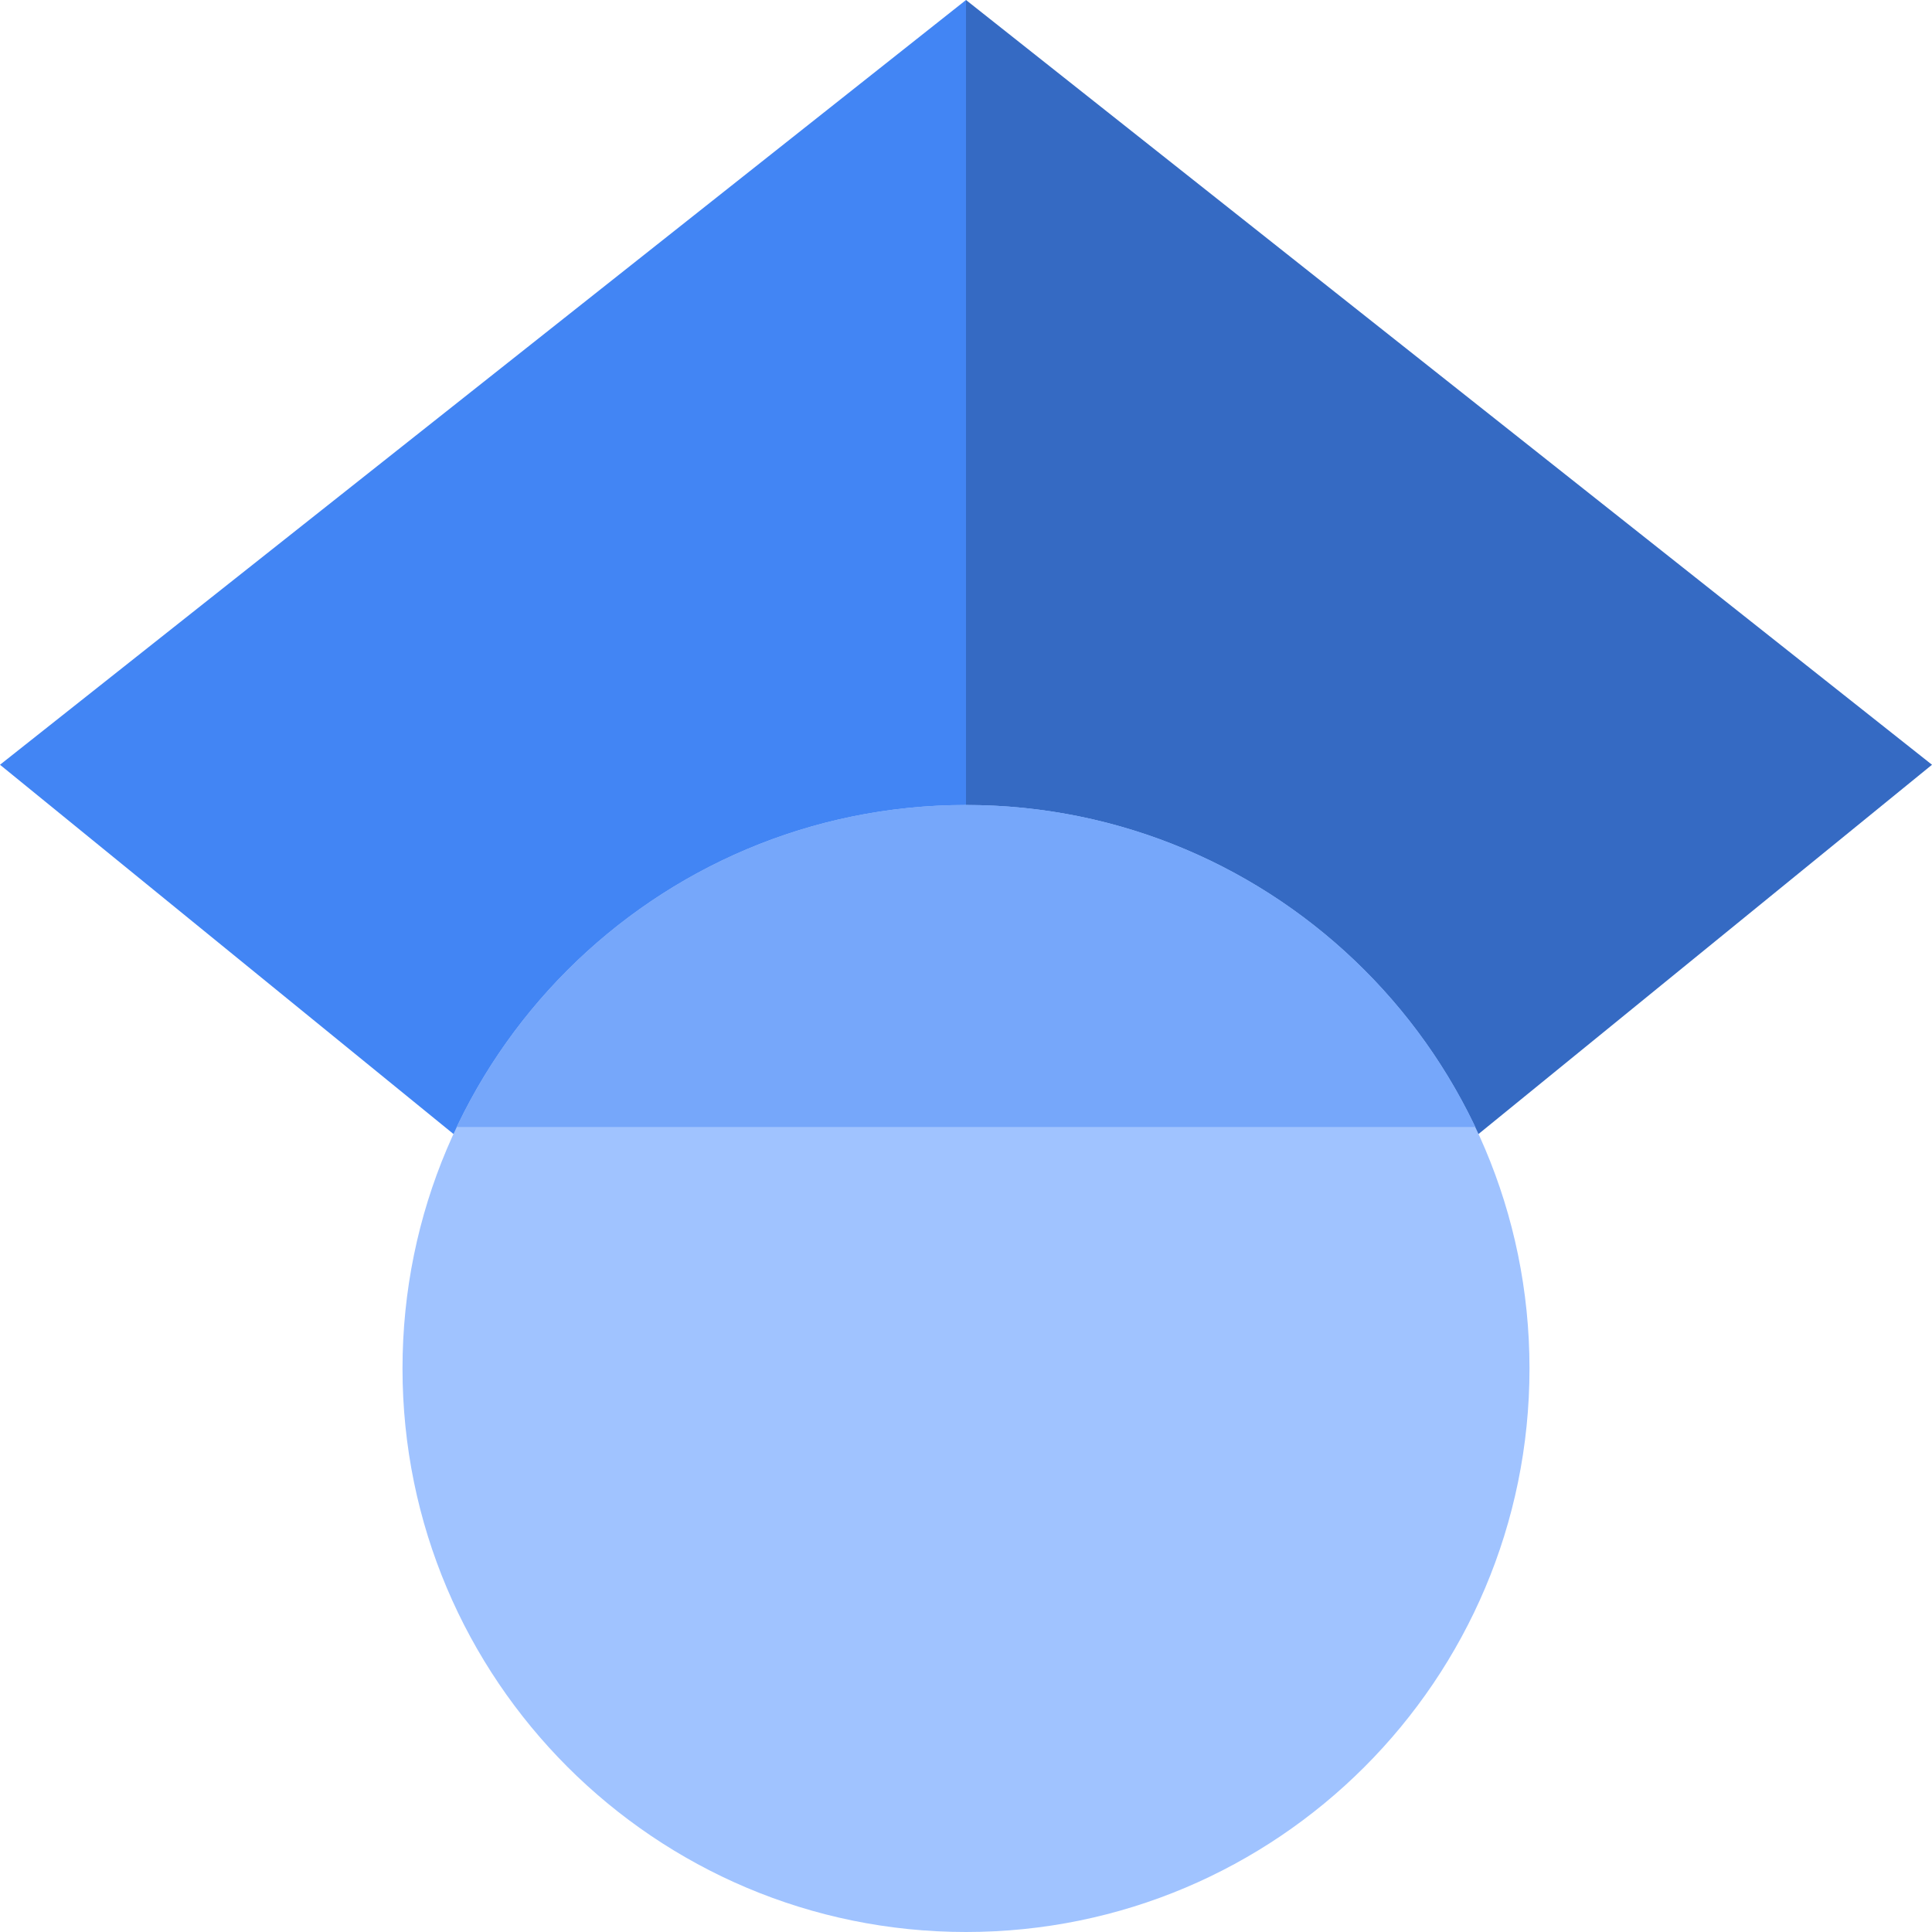
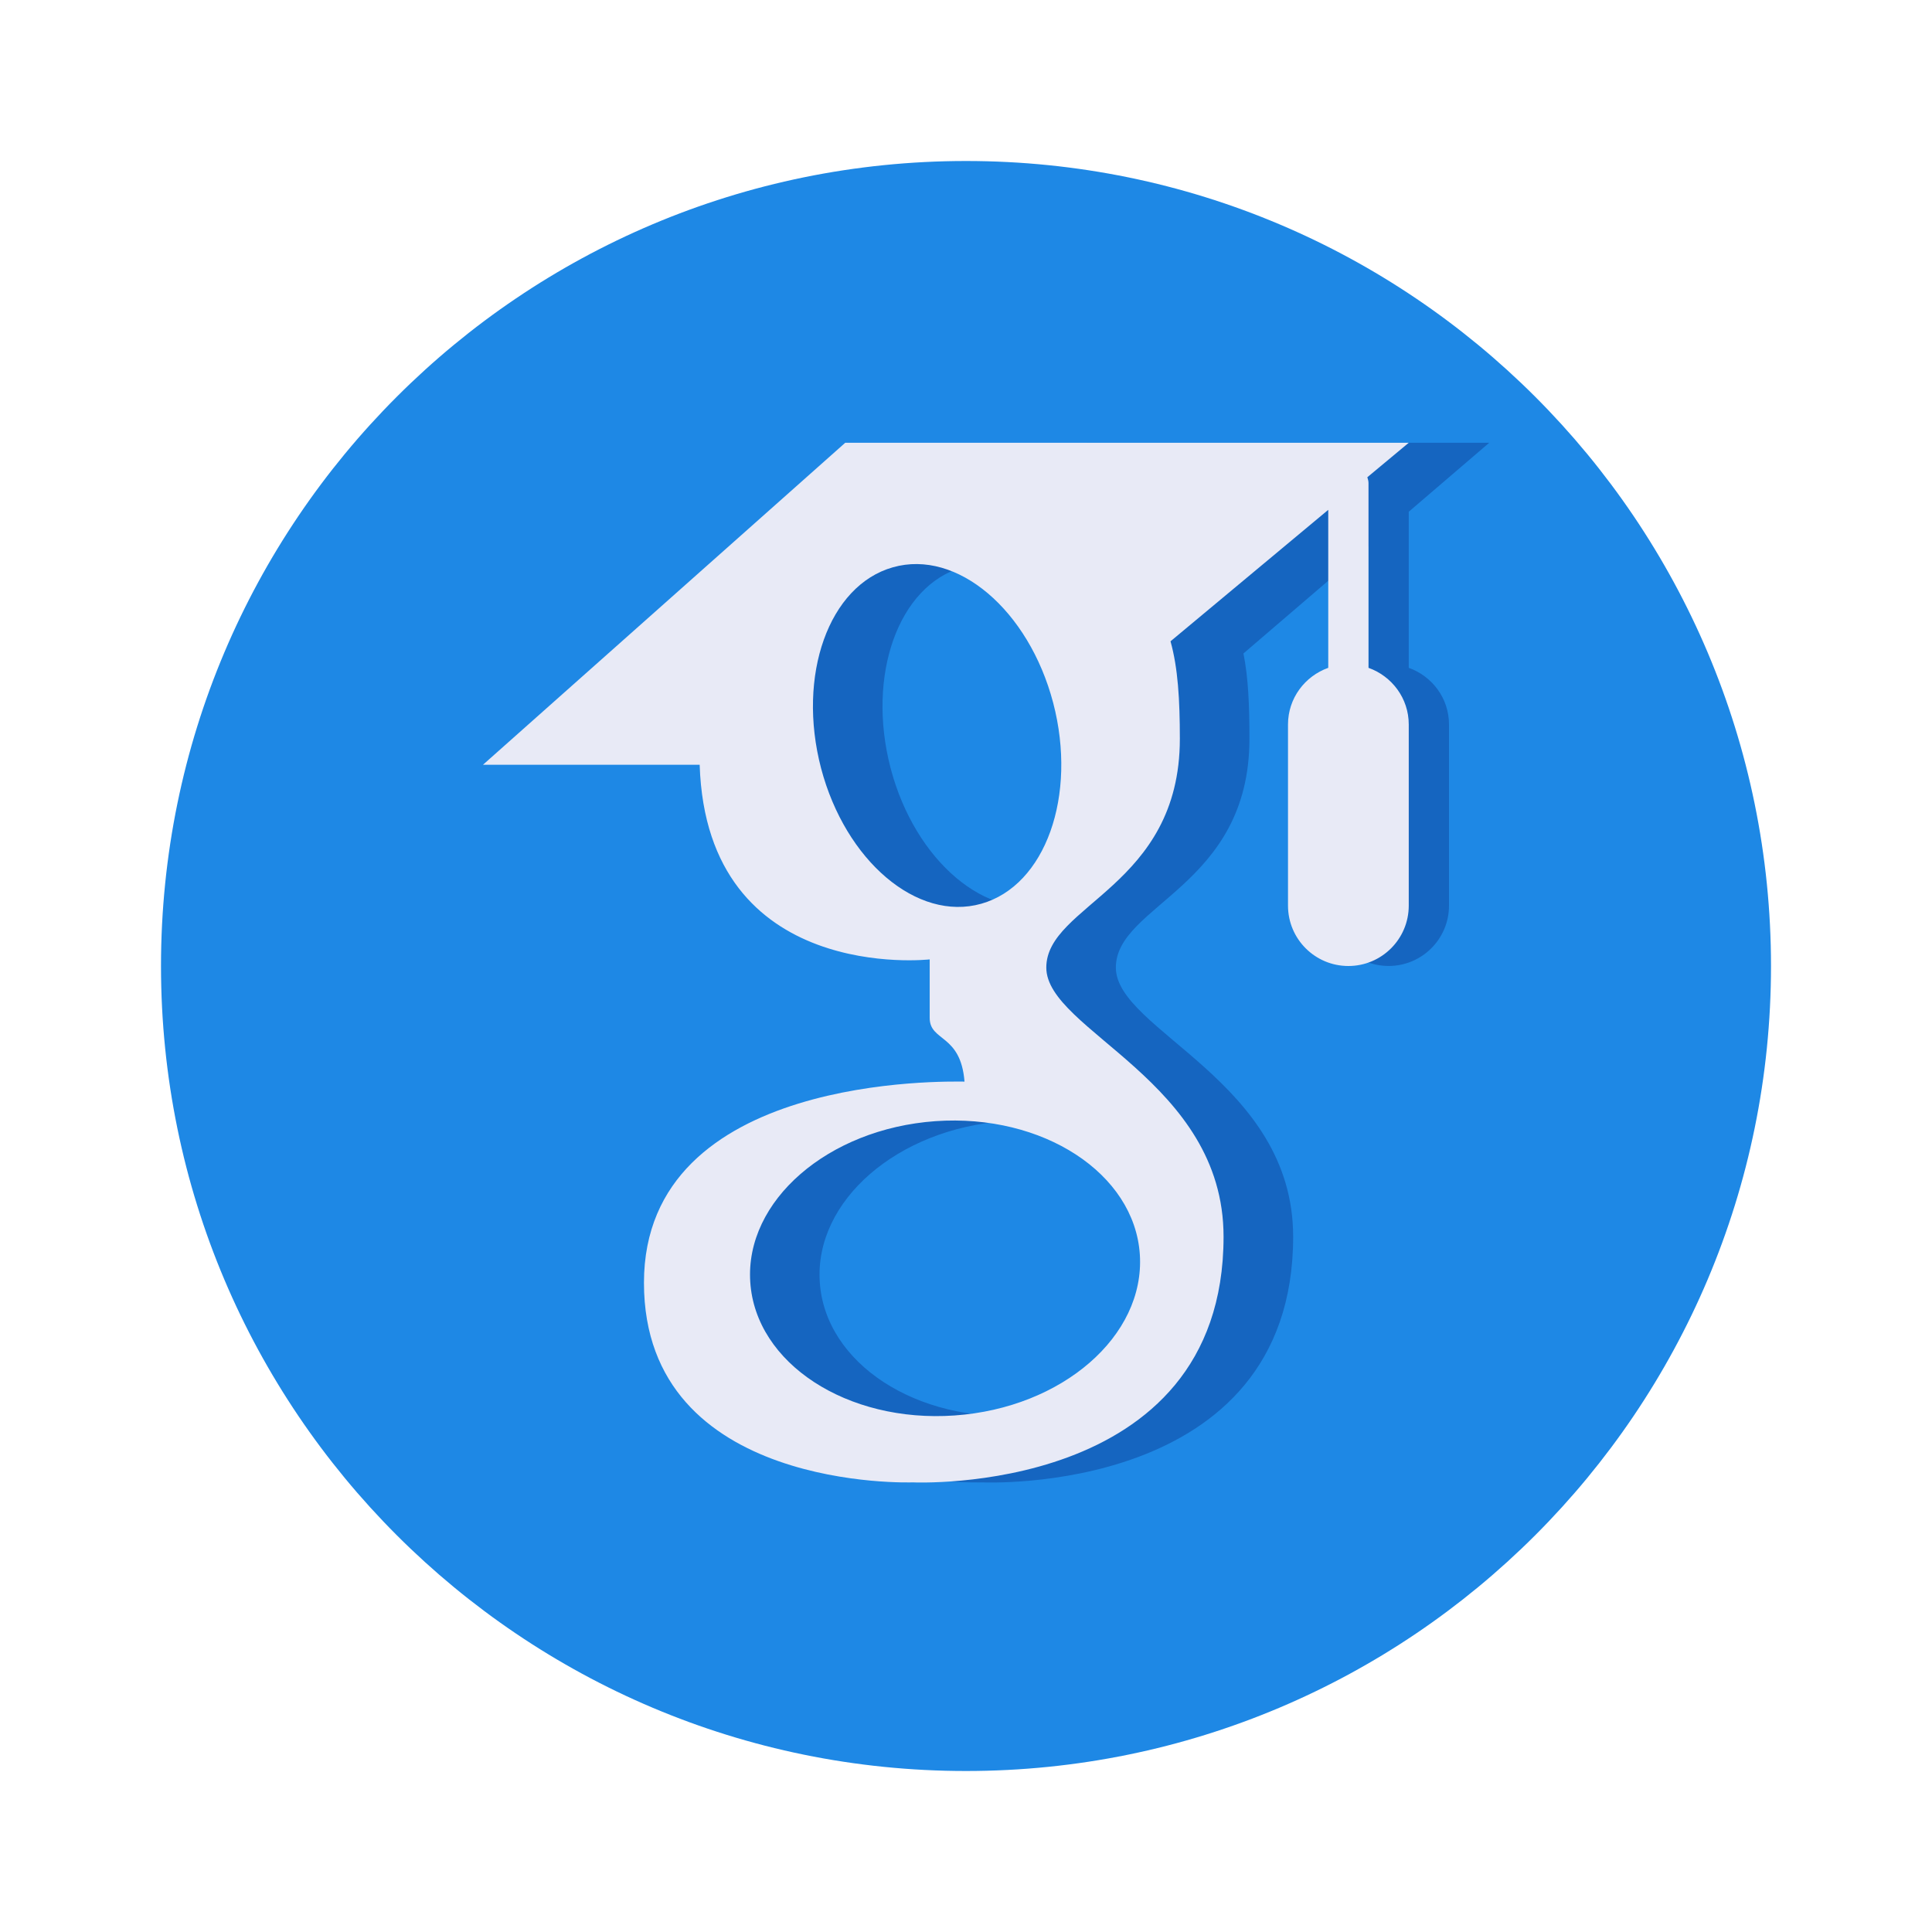
- <svg xmlns="http://www.w3.org/2000/svg" height="2500" width="2500" viewBox="0 0 512 512">
-   <g fill="none" fill-rule="evenodd">
-     <path d="M256 411.12L0 202.667 256 0z" fill="#4285f4" />
-     <path d="M256 411.12l256-208.453L256 0z" fill="#356ac3" />
-     <circle cx="256" cy="362.667" fill="#a0c3ff" r="149.333" />
-     <path d="M121.037 298.667c23.968-50.453 75.392-85.334 134.963-85.334s110.995 34.881 134.963 85.334H121.037z" fill="#76a7fa" />
-   </g>
+ <svg xmlns="http://www.w3.org/2000/svg" viewBox="0 0 48 48" width="1024px" height="1024px">
+   <path fill="#1e88e5" d="M24,4C12.954,4,4,12.954,4,24s8.954,20,20,20s20-8.954,20-20S35.046,4,24,4z" />
+   <path fill="#1565c0" d="M35,16.592v-3.878L37,11H27l0.917,1.833c-1.236,0-2.265,0-2.265,0S19.095,13,19.095,18.748 c0,5.752,5.732,5.088,5.732,5.088s0,0.865,0,1.453c0,0.594,0.77,0.391,0.864,1.583c-0.388,0-7.964-0.208-7.964,4.998 s6.679,4.959,6.679,4.959s7.722,0.365,7.722-6.104c0-3.871-4.405-5.121-4.405-6.686c0-1.563,3.319-2.012,3.319-5.684 c0-0.823-0.028-1.524-0.149-2.12L34,13.571v3.02c-0.581,0.207-1,0.756-1,1.408v4.5c0,0.829,0.672,1.5,1.5,1.5s1.5-0.671,1.5-1.5V18 C36,17.348,35.581,16.799,35,16.592z M30.047,31.169c0.131,2.024-1.929,3.811-4.603,3.998c-2.671,0.188-4.946-1.295-5.077-3.316 c-0.133-2.016,1.927-3.805,4.6-3.996C27.641,27.667,29.914,29.152,30.047,31.169z M26.109,22.453 c-1.592,0.451-3.375-1.062-3.982-3.367c-0.604-2.312,0.195-4.543,1.786-4.992c1.593-0.453,3.374,1.059,3.981,3.367 C28.499,19.77,27.702,22.004,26.109,22.453z" />
+   <path fill="#e8eaf6" d="M34,16.592V12c0-0.051-0.015-0.097-0.029-0.143L35,11H21l-9,8h5.383 c0.174,5.466,5.715,4.836,5.715,4.836s0,0.865,0,1.453c0,0.594,0.771,0.391,0.865,1.583c-0.388,0-7.964-0.208-7.964,4.998 s6.679,4.959,6.679,4.959s7.721,0.365,7.721-6.104c0-3.871-4.404-5.121-4.404-6.686c0-1.563,3.318-2.012,3.318-5.684 c0-0.971-0.047-1.763-0.232-2.422L33,12.667v3.925c-0.581,0.207-1,0.756-1,1.408v4.5c0,0.829,0.672,1.5,1.5,1.5s1.5-0.671,1.5-1.5 V18C35,17.348,34.581,16.799,34,16.592z M28.319,31.169c0.131,2.024-1.928,3.811-4.602,3.998c-2.671,0.188-4.946-1.295-5.077-3.316 c-0.133-2.016,1.927-3.805,4.599-3.996C25.914,27.667,28.187,29.152,28.319,31.169z M24.38,22.453 c-1.591,0.451-3.373-1.062-3.981-3.367c-0.604-2.312,0.194-4.543,1.785-4.992c1.593-0.453,3.374,1.059,3.982,3.367 C26.77,19.77,25.973,22.004,24.38,22.453z" />
</svg>
